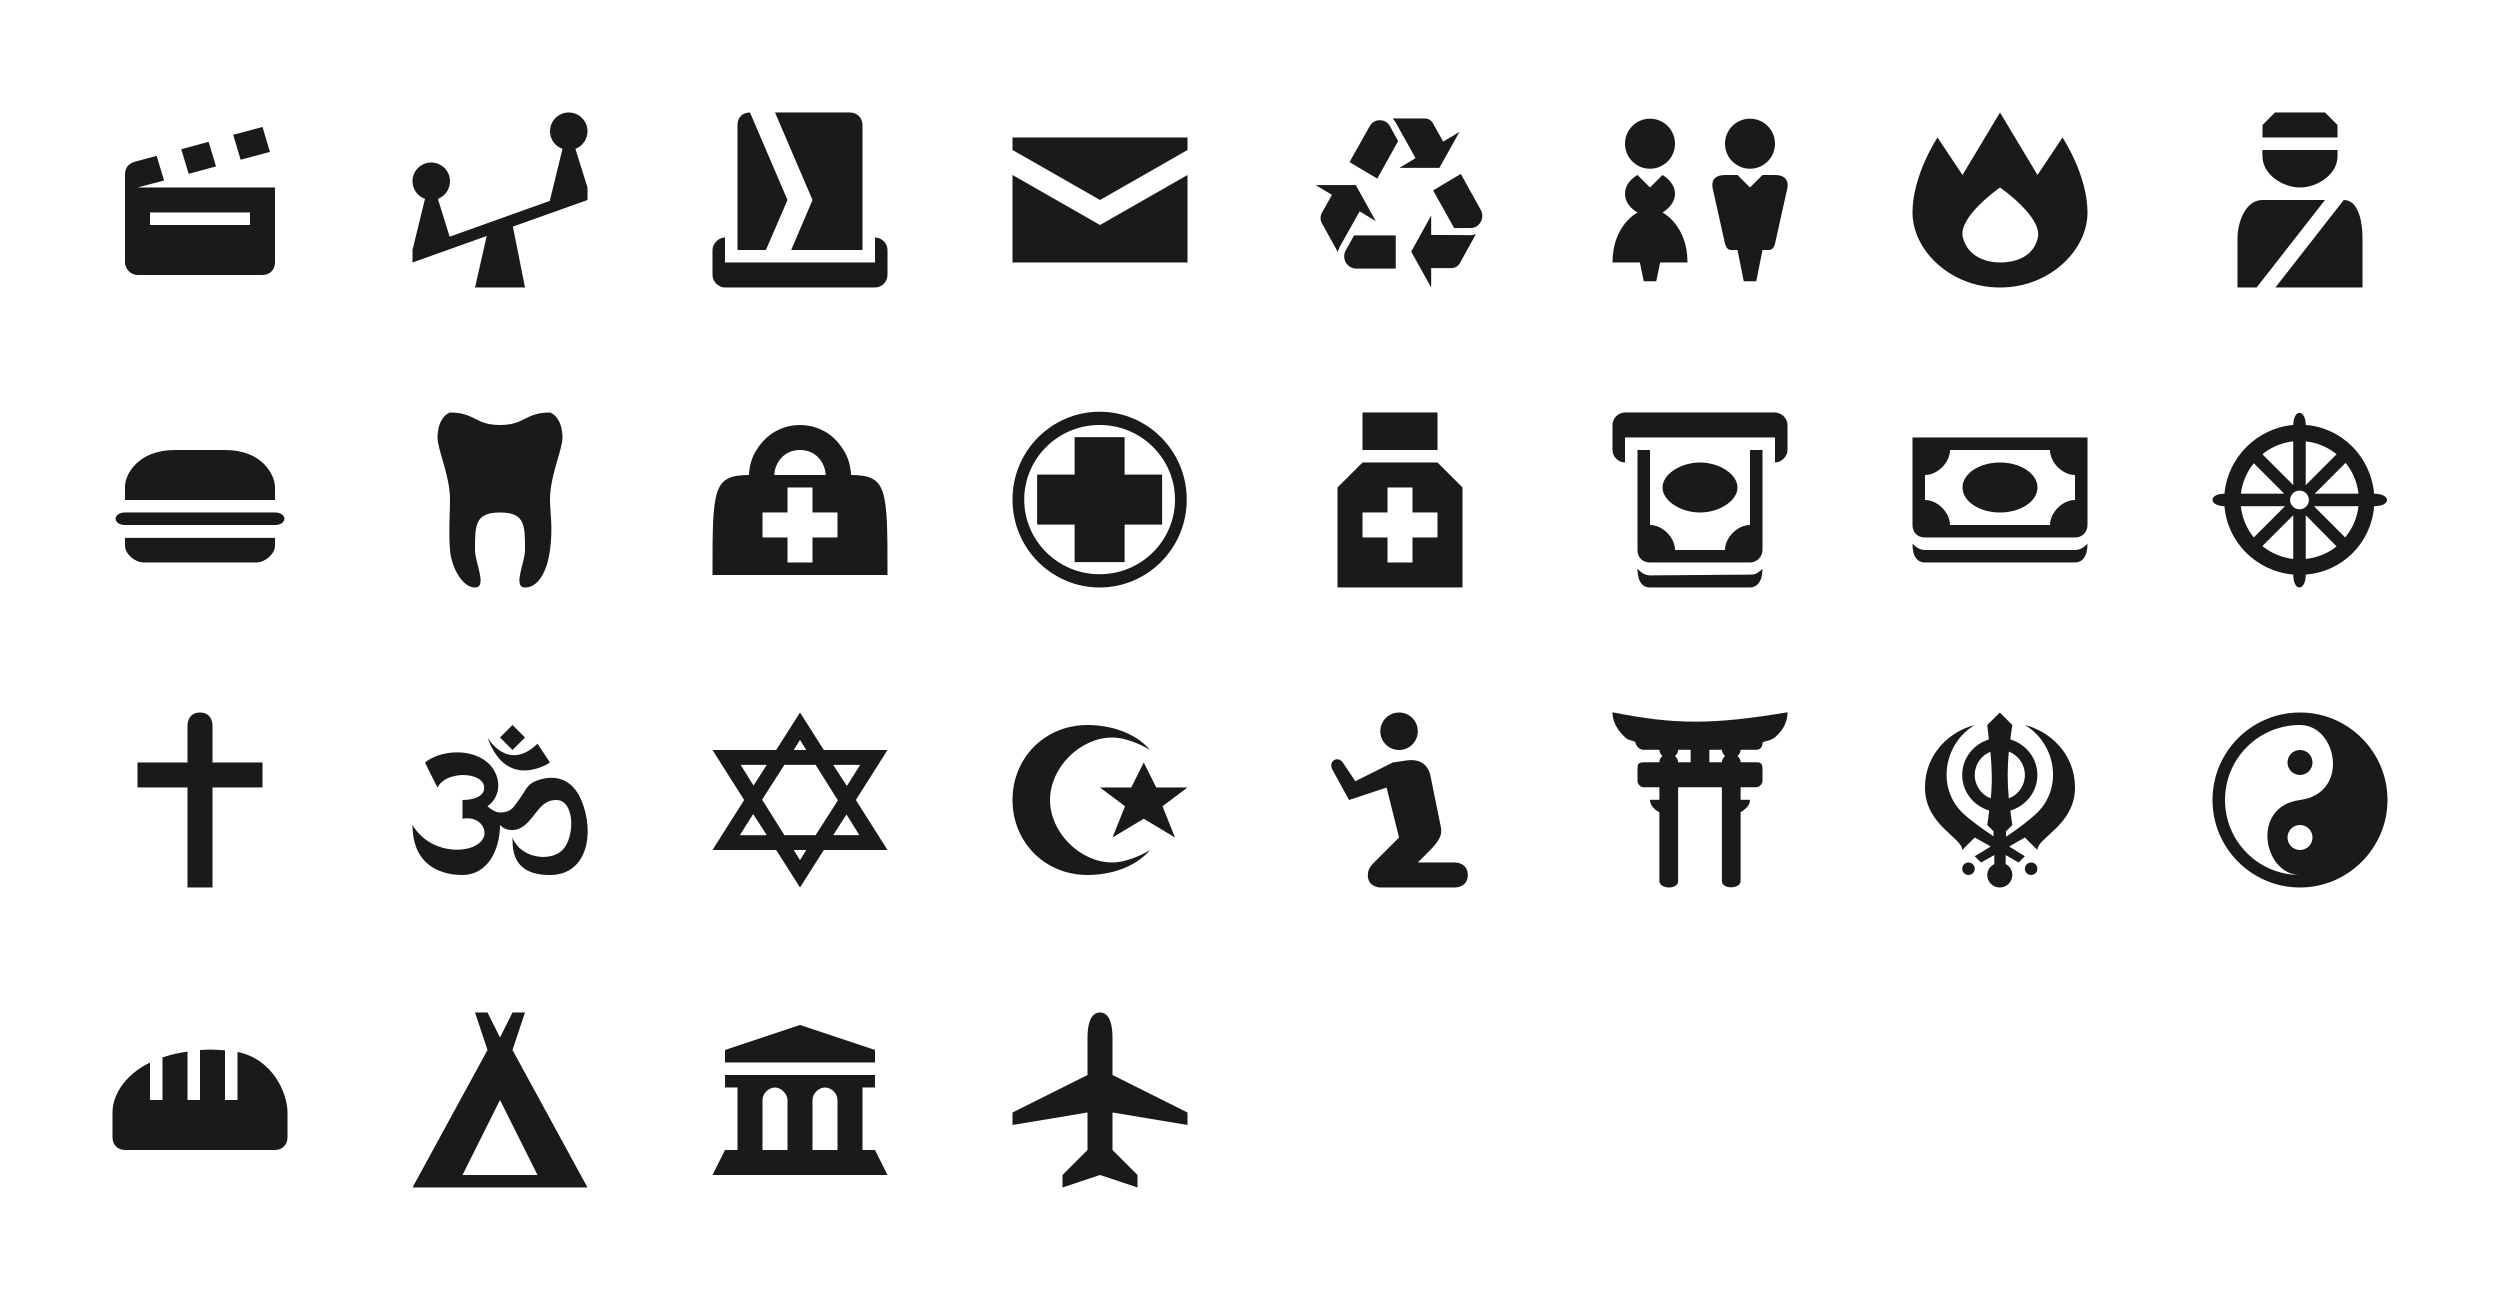
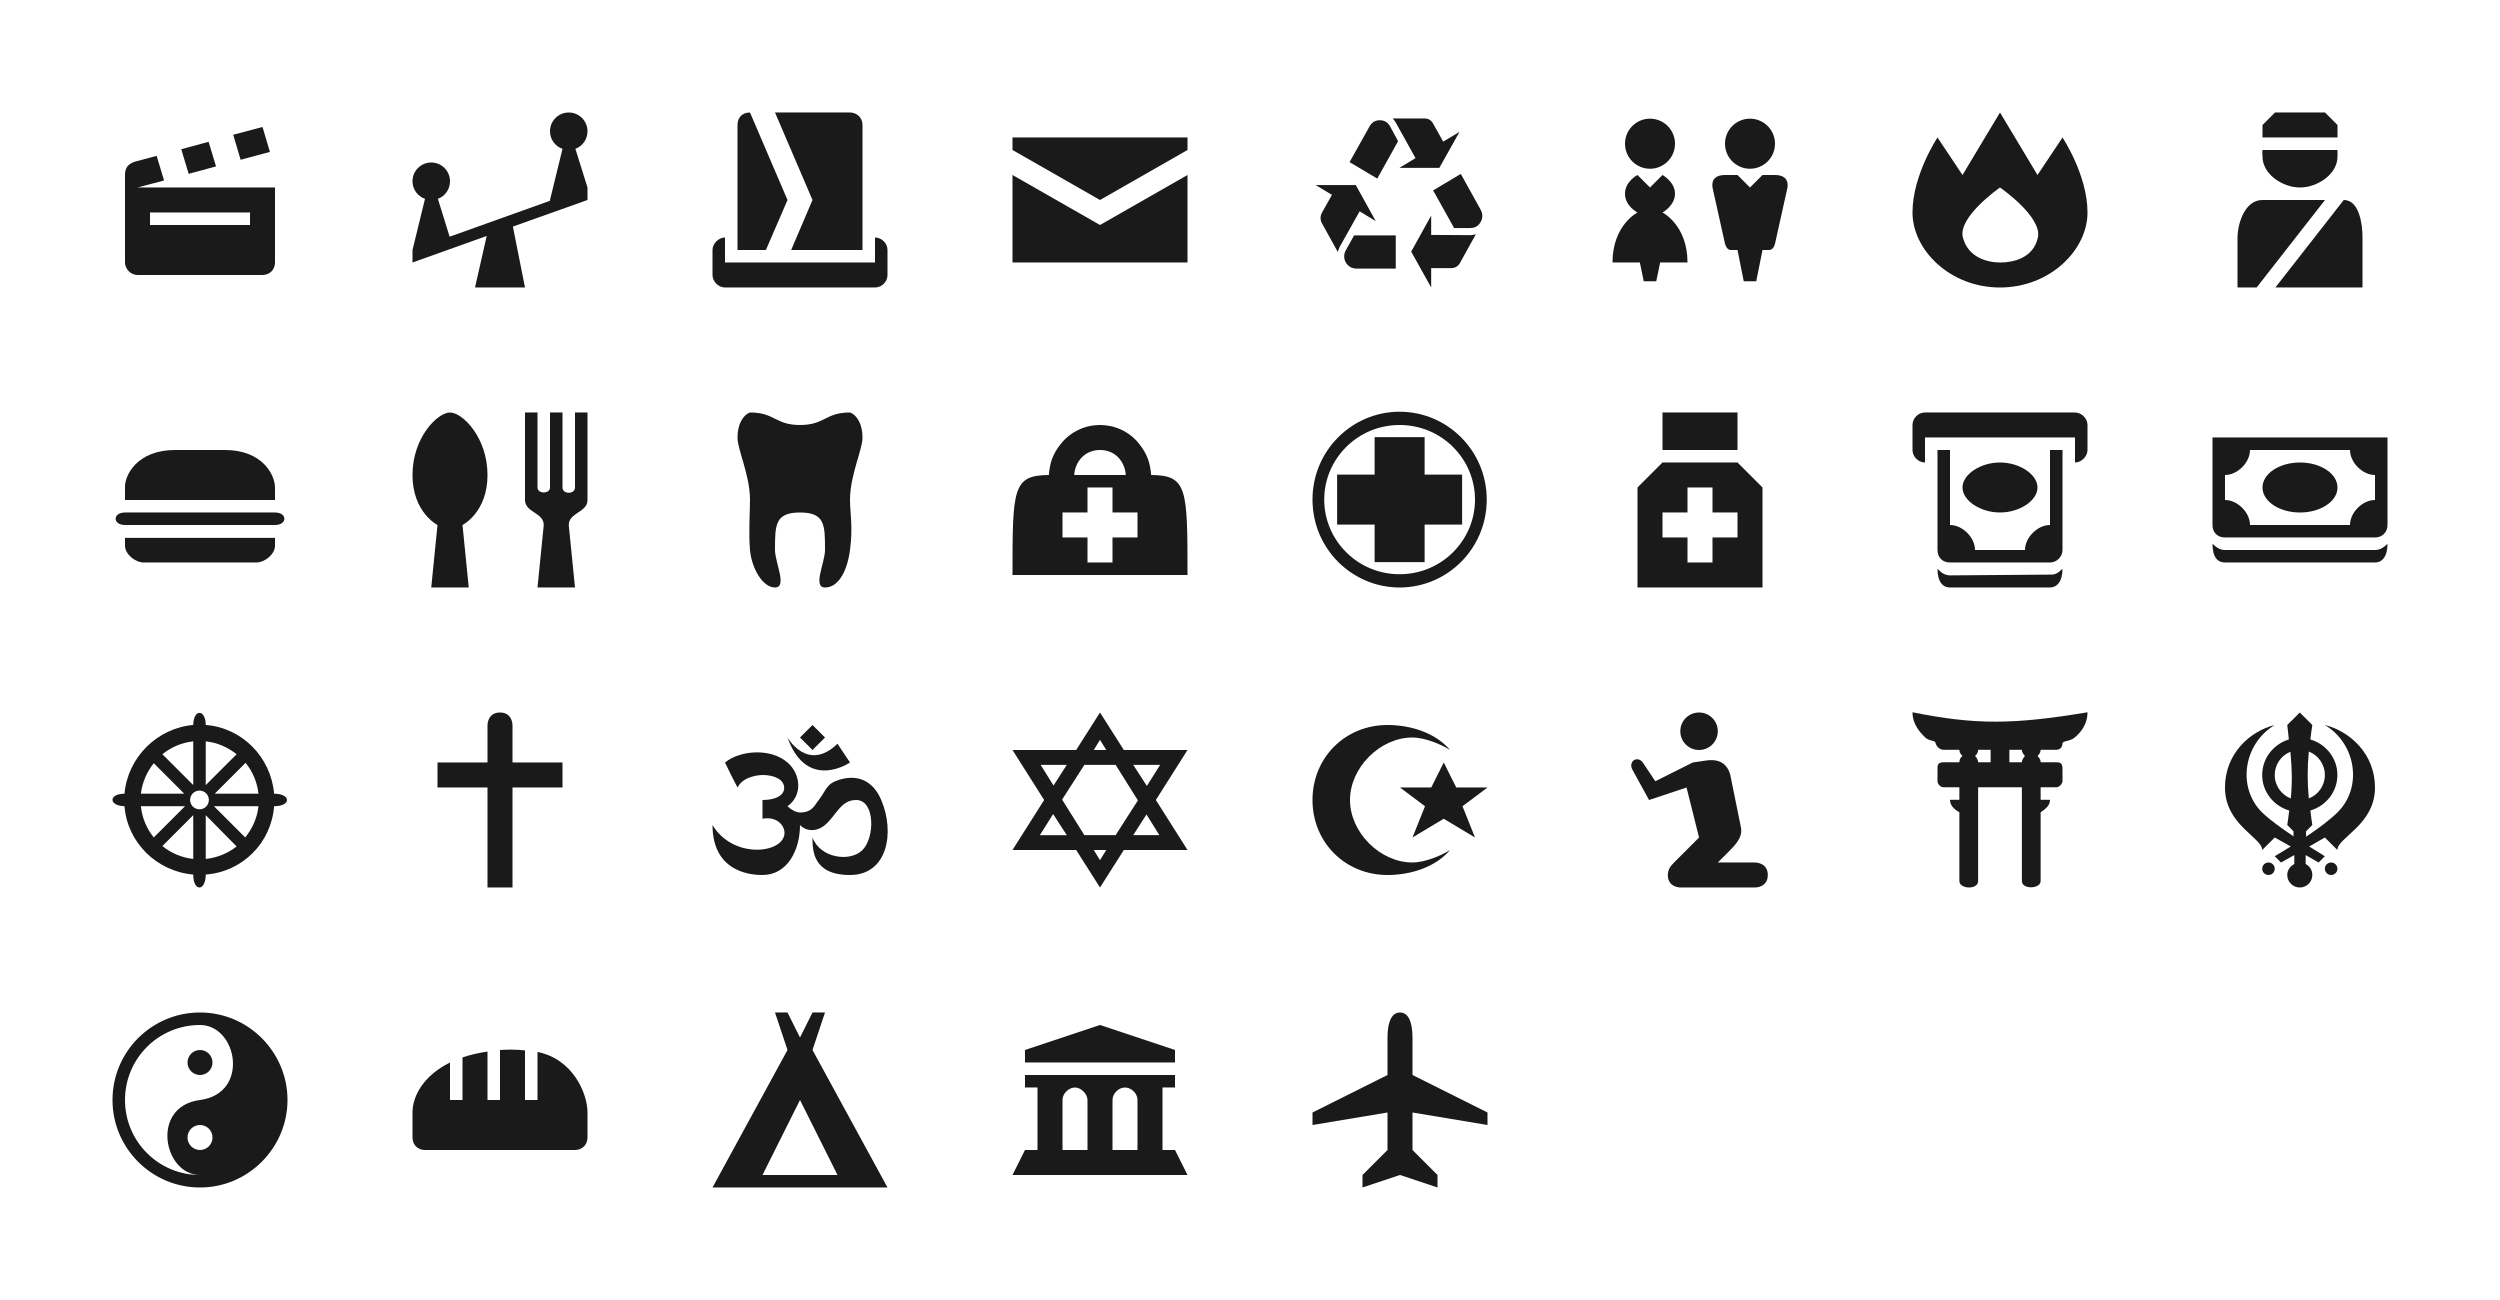
<svg xmlns="http://www.w3.org/2000/svg" width="200" height="104" id="svg2" version="1.1">
  <defs id="defs4" />
  <g id="layer2" style="display:none">
    <rect transform="translate(0,-948.3622)" style="fill:#e6e6e6;fill-opacity:1;stroke:none" id="rect3094" width="16" height="16" x="8" y="956.362" />
    <rect transform="translate(0,-948.3622)" y="956.362" x="32" height="16" width="16" id="rect3096" style="fill:#e6e6e6;fill-opacity:1;stroke:none" />
    <rect transform="translate(0,-948.3622)" style="fill:#e6e6e6;fill-opacity:1;stroke:none" id="rect3142" width="16" height="16" x="56" y="956.362" />
    <rect transform="translate(0,-948.3622)" y="956.362" x="80" height="16" width="16" id="rect3144" style="fill:#e6e6e6;fill-opacity:1;stroke:none" />
    <rect transform="translate(0,-948.3622)" style="fill:#e6e6e6;fill-opacity:1;stroke:none" id="rect3190" width="16" height="16" x="104" y="956.362" />
    <rect transform="translate(0,-948.3622)" y="956.362" x="128" height="16" width="16" id="rect3236" style="fill:#e6e6e6;fill-opacity:1;stroke:none" />
    <rect transform="translate(0,-948.3622)" style="fill:#e6e6e6;fill-opacity:1;stroke:none" id="rect3282" width="16" height="16" x="152" y="956.362" />
    <rect transform="translate(0,-948.3622)" y="956.362" x="176" height="16" width="16" id="rect3347" style="fill:#e6e6e6;fill-opacity:1;stroke:none" />
    <rect transform="translate(0,-948.3622)" y="980.362" x="8" height="16" width="16" id="rect3393" style="fill:#e6e6e6;fill-opacity:1;stroke:none" />
    <rect transform="translate(0,-948.3622)" style="fill:#e6e6e6;fill-opacity:1;stroke:none" id="rect3395" width="16" height="16" x="32" y="980.362" />
    <rect transform="translate(0,-948.3622)" y="980.362" x="56" height="16" width="16" id="rect3397" style="fill:#e6e6e6;fill-opacity:1;stroke:none" />
    <rect transform="translate(0,-948.3622)" style="fill:#e6e6e6;fill-opacity:1;stroke:none" id="rect3399" width="16" height="16" x="80" y="980.362" />
    <rect transform="translate(0,-948.3622)" y="980.362" x="104" height="16" width="16" id="rect3401" style="fill:#e6e6e6;fill-opacity:1;stroke:none" />
    <rect transform="translate(0,-948.3622)" y="980.362" x="152" height="16" width="16" id="rect3405" style="fill:#e6e6e6;fill-opacity:1;stroke:none" />
    <rect transform="translate(0,-948.3622)" style="fill:#e6e6e6;fill-opacity:1;stroke:none" id="rect3407" width="16" height="16" x="176" y="980.362" />
    <rect transform="translate(0,-948.3622)" style="fill:#e6e6e6;fill-opacity:1;stroke:none" id="rect3837" width="16" height="16" x="8" y="1004.362" />
    <rect transform="translate(0,-948.3622)" y="1004.362" x="32" height="16" width="16" id="rect3839" style="fill:#e6e6e6;fill-opacity:1;stroke:none" />
    <rect transform="translate(0,-948.3622)" style="fill:#e6e6e6;fill-opacity:1;stroke:none" id="rect3841" width="16" height="16" x="56" y="1004.362" />
    <rect transform="translate(0,-948.3622)" y="1004.362" x="80" height="16" width="16" id="rect3843" style="fill:#e6e6e6;fill-opacity:1;stroke:none" />
    <rect transform="translate(0,-948.3622)" style="fill:#e6e6e6;fill-opacity:1;stroke:none" id="rect3845" width="16" height="16" x="104" y="1004.362" />
    <rect transform="translate(0,-948.3622)" y="1004.362" x="128" height="16" width="16" id="rect3847" style="fill:#e6e6e6;fill-opacity:1;stroke:none" />
    <rect transform="translate(0,-948.3622)" style="fill:#e6e6e6;fill-opacity:1;stroke:none" id="rect3849" width="16" height="16" x="152" y="1004.362" />
    <rect transform="translate(0,-948.3622)" y="1004.362" x="176" height="16" width="16" id="rect3851" style="fill:#e6e6e6;fill-opacity:1;stroke:none" />
    <rect transform="translate(0,-948.3622)" y="1028.362" x="8" height="16" width="16" id="rect4224" style="fill:#e6e6e6;fill-opacity:1;stroke:none" />
    <rect transform="translate(0,-948.3622)" style="fill:#e6e6e6;fill-opacity:1;stroke:none" id="rect4226" width="16" height="16" x="32" y="1028.362" />
    <rect transform="translate(0,-948.3622)" y="1028.362" x="56" height="16" width="16" id="rect4228" style="fill:#e6e6e6;fill-opacity:1;stroke:none" />
    <rect transform="translate(0,-948.3622)" style="fill:#e6e6e6;fill-opacity:1;stroke:none" id="rect4230" width="16" height="16" x="80" y="1028.362" />
    <rect transform="translate(0,-948.3622)" y="1028.362" x="104" height="16" width="16" id="rect4232" style="fill:#e6e6e6;fill-opacity:1;stroke:none" />
    <rect transform="translate(0,-948.3622)" style="fill:#e6e6e6;fill-opacity:1;stroke:none" id="rect4234" width="16" height="16" x="128" y="1028.362" />
    <rect transform="translate(0,-948.3622)" y="1028.362" x="152" height="16" width="16" id="rect4236" style="fill:#e6e6e6;fill-opacity:1;stroke:none" />
    <rect transform="translate(0,-948.3622)" style="fill:#e6e6e6;fill-opacity:1;stroke:none" id="rect4238" width="16" height="16" x="176" y="1028.362" />
    <rect transform="translate(0,-948.3622)" style="fill:#e6e6e6;fill-opacity:1;stroke:none" id="rect3403" width="16" height="16" x="128" y="980.362" />
  </g>
  <g id="layer1" transform="translate(0,-948.3622)" style="display:inline">
    <path style="fill:#1a1a1a;fill-opacity:1;stroke:none" id="path3096" d="m 21,958.518 -2.344,0.625 0.594,2 2.344,-0.625 z m -4.312,1.188 -2.188,0.594 0.594,1.969 2.188,-0.594 z m -4.156,1.125 -1.75,0.469 C 10.154,961.503 10,961.888 10,962.362 l 0,7 c 0,0.503 0.449,1 1,1 l 10,0 c 0.551,0 1,-0.401 1,-1 l 0,-6 -11,0 2.125,-0.562 z m -0.531,4.531 8,0 0,1 -8,0 z" />
    <path style="fill:#1a1a1a;fill-opacity:1;stroke:none" id="path4885" d="m 45.5,957.362 c -0.828,0 -1.5,0.672 -1.5,1.5 0,0.656 0.414,1.202 1,1.406 l -1,4.094 0,0.062 -8.031,2.875 -0.938,-3.031 C 35.603,964.057 36,963.508 36,962.862 c 0,-0.828 -0.672,-1.5 -1.5,-1.5 -0.828,0 -1.5,0.672 -1.5,1.5 0,0.656 0.414,1.202 1,1.406 l -1,4.094 0,1 5.938,-2.125 -0.938,4.125 4,0 -0.969,-4.875 5.969,-2.125 0,-1 -0.969,-3.094 C 46.603,960.057 47,959.508 47,958.862 c 0,-0.828 -0.672,-1.5 -1.5,-1.5 z" />
    <path style="fill:#1a1a1a;fill-opacity:1;stroke:none" id="path2987" d="m 60,957.362 c -0.61,0 -1,0.39 -1,1 l 0,10 2.272,0 1.728,-4 z m 2,0 3,7 -1.706,4 5.706,0 0,-10 c 0,-0.61 -0.475,-1 -1,-1 z m -4,10 c -0.511,0 -1,0.486 -1,1 l 0,2 c 0,0.542 0.492,1 1,1 l 12,0 c 0.542,0 1,-0.458 1,-1 l 0,-2 c 0,-0.559 -0.489,-1 -1,-1 l 0,2 -12,0 z" />
    <path style="fill:#1a1a1a;fill-opacity:1;stroke:none" id="path2987-3" d="m 81,959.362 0,1 7,4 7,-4 0,-1 z m 0,3 0,7 14,0 0,-7 -7,4 z" />
    <path style="fill:#1a1a1a;fill-opacity:1;stroke:none" id="flowRoot3192" d="m 110.061,966.053 -1.598,-2.887 -3.213,0 1.306,0.784 -0.808,1.443 c -0.069,0.131 -0.103,0.268 -0.103,0.41 0,0.142 0.034,0.279 0.103,0.41 l 1.271,2.298 c 0.057,-0.166 0.115,-0.309 0.172,-0.428 l 1.581,-2.815 1.288,0.784 z m -2.388,2.316 c -0.092,0.154 -0.138,0.321 -0.138,0.499 -10e-6,0.273 0.095,0.505 0.284,0.695 0.189,0.19 0.415,0.285 0.679,0.285 l 3.162,0 0,-2.654 -3.333,0 c -0.023,0.048 -0.109,0.202 -0.258,0.463 l -0.395,0.713 z m 4.278,-6.575 3.196,0 1.615,-2.886 -1.306,0.784 -0.808,-1.444 c -0.149,-0.273 -0.378,-0.409 -0.687,-0.409 l -2.543,0 c 0.103,0.119 0.189,0.237 0.258,0.356 l 1.563,2.815 -0.257,0.16 -1.031,0.624 z m -1.564,-3.813 c -0.367,10e-6 -0.642,0.166 -0.825,0.499 l -1.598,2.851 c 0.607,0.368 1.346,0.808 2.217,1.319 0.515,-0.915 1.071,-1.912 1.666,-2.993 l -0.636,-1.176 c -0.183,-0.332 -0.458,-0.499 -0.825,-0.499 l 0,0 z m 4.107,9.175 0,-0.321 0,-1.229 -1.598,2.886 1.598,2.869 0,-1.55 1.598,0 c 0.309,0 0.544,-0.137 0.704,-0.41 l 1.272,-2.298 c -0.172,0.048 -0.315,0.071 -0.429,0.071 l -3.144,-0.018 z m 2.371,-4.881 c -0.057,0.035 -0.796,0.475 -2.217,1.319 0.71,1.271 1.272,2.275 1.684,3.011 l 1.288,0 c 0.378,0 0.659,-0.166 0.842,-0.499 0.172,-0.321 0.166,-0.647 -0.017,-0.98 l -1.58,-2.851 z" />
    <path style="fill:#1a1a1a;fill-opacity:1;stroke:none" id="path3022" d="m 131.844,957.862 a 2,2 0 0 0 -1.844,2 2,2 0 0 0 4,0 2,2 0 0 0 -2.156,-2 z m 8,0 a 2,2 0 0 0 -1.844,2 2,2 0 0 0 4,0 2,2 0 0 0 -2.156,-2 z m -8.844,4.5 c 0,0 -1,0.5 -1,1.5 0,1 1,1.5 1,1.5 0,0 -2,1 -2,4 l 2.188,0 0.312,1.5 1,0 0.312,-1.5 2.188,0 c 0,-3 -2,-4 -2,-4 0,0 1,-0.548 1,-1.5 0,-0.952 -1,-1.5 -1,-1.5 l -1,1 -1,-1 z m 7,0 c -0.736,0 -1.096,0.353 -1,1 l 1,4.5 c 0.085,0.254 0.195,0.5 0.5,0.5 l 0.5,0 0.5,2.5 1,0 0.5,-2.5 0.5,0 c 0.271,0 0.432,-0.212 0.5,-0.5 l 1,-4.5 c 0.096,-0.719 -0.353,-1 -1,-1 l -1,0 -1,1 -1,-1 -1,0 z" />
    <path style="fill:#1a1a1a;fill-opacity:1;stroke:none" id="path3875" d="m 160,957.362 -3,5 -2,-3 c 0,0 -2,3 -2,6 0,3 3,6 7,6 4,0 7,-3 7,-6 0,-3 -2,-6 -2,-6 l -2,3 -3,-5 z m 0,6 c 0,0 3.391,2.336 3.031,4 -0.36,1.664 -2,2 -3,2 -1,0 -2.569,-0.36 -3,-2 -0.431,-1.64 2.969,-4 2.969,-4 z" />
    <path style="color:#000000;fill:#1a1a1a;fill-opacity:1;stroke:none;stroke-width:2;marker:none;visibility:visible;display:inline;overflow:visible;enable-background:accumulate" id="rect7805-5-4" d="m 182,957.362 -1,1 0,1 6,0 0,-1 -1,-1 z m -1,3 c -0.033,0.169 0,0.34 0,0.519 0,1.432 1.619,2.481 3,2.481 1.381,0 3,-1.05 3,-2.481 0,-0.179 0,-0.519 0,-0.519 z m 0,4 c -1.419,0 -1.986,1.877 -2,3 l 0,4 1.531,0 5.469,-7 z m 6.5,0 -5.469,7 6.969,0 0,-4 c 0,-1.124 -0.273,-3 -1.5,-3 z" />
    <path style="color:#000000;fill:#1a1a1a;fill-opacity:1" id="rect13326-2-5-2-3-6" d="m 14,984.362 c -3,0 -4.04,2.001 -4,3 l 0,1 12,0 0,-1 c 0,-1 -1,-3 -4,-3 z m -4,5 c -1,0 -1,1 0,1 l 12,0 c 1,0 1,-1 0,-1 z m 0,2.031 0,0.625 c 0,0.684 0.816,1.344 1.5,1.344 l 9,0 c 0.684,0 1.5,-0.66 1.5,-1.344 l 0,-0.625 z" />
-     <path style="fill:#1a1a1a;fill-opacity:1" id="path16925" d="m 40,989.362 c 2,0 2,1 2,3 0,1 -1.009,3 0,3 1,0 1.751,-1.143 2,-3 0.249,-1.857 0,-3 0,-4 0,-2 1,-4 1,-5 0,-1 -0.4,-1.783 -1,-2 -2,0 -2,1 -4,1 -2,0 -2,-1 -4,-1 -0.599,0.217 -1,1 -1,2 0,1 1,3 1,5 0,1 -0.122,2.573 0,4 0.122,1.427 1,3 2,3 1.009,0 0,-2 0,-3 0,-2 0,-3 2,-3 z" />
-     <path style="fill:#1a1a1a;fill-opacity:1;stroke:none" id="rect4125" d="m 64,982.362 c -1.161,0 -2.332,0.505 -3.125,1.5 -0.687,0.863 -0.875,1.5 -0.969,2.5 -2.896,0.024 -2.906,1.082 -2.906,8 l 14,0 c 0,-6.918 -0.01,-7.976 -2.906,-8 -0.094,-1 -0.298,-1.654 -0.969,-2.5 -0.79,-0.997 -1.964,-1.5 -3.125,-1.5 z m 0,2 c 1.281,-0.005 2,1 2.062,2 l -4.125,0 c 0.062,-1 0.781,-1.995 2.062,-2 z m -1,3 2,0 0,2 2,0 0,2 -2,0 0,2 -2,0 0,-2 -2,0 0,-2 2,0 z" />
-     <path style="fill:#1a1a1a;fill-opacity:1;stroke:none" id="path2989" d="m 87.969,981.3 c -3.805,0 -6.969,3.103 -6.969,7.031 0,3.929 3.163,7.031 6.969,7.031 3.805,0 6.969,-3.103 6.969,-7.031 0,-3.929 -3.163,-7.031 -6.969,-7.031 z m 0,1.062 c 3.374,0 6.031,2.718 6.031,5.969 0,3.251 -2.657,5.969 -6.031,5.969 -3.374,0 -6.031,-2.718 -6.031,-5.969 0,-3.251 2.657,-5.969 6.031,-5.969 z m -2,0.969 0,3 -3,0 0,4 3,0 0,3 4,0 0,-3 3,0 0,-4 -3,0 0,-3 -4,0 z" />
-     <path style="fill:#1a1a1a;fill-opacity:1;stroke:none" id="path4199" d="m 109,985.362 -2,2 0,8 10,0 0,-8 -2,-2 z m 2,2 2,0 0,2 2,0 0,2 -2,0 0,2 -2,0 0,-2 -2,0 0,-2 2,0 z m -2,-6 0,3 6,0 0,-3 z" />
-     <path style="fill:#1a1a1a;fill-opacity:1;stroke:none" id="path2987-38" d="m 153,983.362 0,7 c 0,0.627 0.424,1 1,1 l 12,0 c 0.576,0 1,-0.424 1,-1 l 0,-7 -14,0 z m 3,1 8,0 c 0,1 1,2 2,2 l 0,2 c -1,0 -2,1 -2,2 l -8,0 c 0,-1 -1,-2 -2,-2 l 0,-2 c 1,0 2,-1 2,-2 z m 4,1 c -1.657,0 -3,0.895 -3,2 0,1.105 1.343,2 3,2 1.657,0 3,-0.895 3,-2 0,-1.105 -1.343,-2 -3,-2 z m -7,6.5 c 0,1.127 0.449,1.5 1,1.5 l 12,0 c 0.551,0 1,-0.445 1,-1.5 -0.288,0.271 -0.559,0.5 -1,0.5 l -12,0 c -0.441,0 -0.729,-0.246 -1,-0.5 z" />
-     <path style="fill:#1a1a1a;fill-opacity:1;stroke:none" id="path2987-5" d="m 183.959,981.389 c -0.246,-0.002 -0.485,0.325 -0.5,0.969 -2.897,0.255 -5.244,2.602 -5.5,5.5 -1.27,0 -1.287,0.969 0,1 0.228,2.917 2.585,5.219 5.5,5.469 0,1.405 1,1.356 1,0 2.935,-0.222 5.246,-2.532 5.469,-5.469 1.395,0 1.356,-1 0,-1 -0.25,-2.918 -2.552,-5.273 -5.469,-5.5 0,-0.635 -0.254,-0.967 -0.5,-0.969 z m -0.5,2.281 0,3.5 -2.469,-2.469 c 0.688,-0.56 1.537,-0.929 2.469,-1.031 z m 1,0 c 0.931,0.099 1.774,0.475 2.469,1.031 l -2.469,2.469 0,-3.5 z m 3.188,1.719 c 0.559,0.688 0.928,1.537 1.031,2.469 l -3.5,0 2.469,-2.469 z m -7.344,0.031 2.438,2.438 -3.469,0 c 0.108,-0.915 0.483,-1.756 1.031,-2.438 z m 3.656,2.188 c 0.414,0 0.75,0.336 0.75,0.75 0,0.414 -0.336,0.75 -0.75,0.75 -0.414,0 -0.75,-0.336 -0.75,-0.75 0,-0.414 0.336,-0.75 0.75,-0.75 z m -4.688,1.25 3.531,0 -2.5,2.5 c -0.564,-0.697 -0.934,-1.559 -1.031,-2.5 z m 5.844,0 3.562,0 c -0.1,0.952 -0.494,1.802 -1.062,2.5 l -2.5,-2.5 z m -1.656,0.719 0,3.5 c -0.932,-0.103 -1.781,-0.472 -2.469,-1.031 l 2.469,-2.469 z m 1,0 2.469,2.5 c -0.688,0.544 -1.539,0.905 -2.469,1 l 0,-3.5 z" />
-     <path style="color:#000000;fill:#1a1a1a;fill-opacity:1" id="rect7432-3-9" d="m 16,1005.362 c -1,0 -1,1 -1,1 l -10e-7,3 -4,0 0,2 4,0 10e-7,8 2,0 -10e-7,-8 4,0 0,-2 -4,0 0,-3 c 0,0 0,-1 -1,-1 z" />
-     <path style="fill:#1a1a1a;fill-opacity:1;stroke:none" id="path9933" d="m 39,1007.362 c 0,0 1.598,2.82 4,0.5 0.331,0.5 1,1.5 1,1.5 0,0 -3.443,2.356 -5,-2 z m -5,2 c 0.289,0.609 0.661,1.357 1,2 0.504,-1 2,-1 2,-1 1,0 1.734,0.392 1.734,1.027 0,0.635 -0.734,0.973 -1.734,0.973 0,0 0,1 0,1.5 1.311,-0.249 2.003,0.789 1.682,1.507 -0.607,1.359 -4.178,1.52 -5.682,-1.007 0,3.988 3.441,4 4,4 2,0 3,-2 3,-4 0.521,0.543 1.355,0.546 2,0 0.905,-0.765 1.259,-2.01 2.5,-2 1.514,0.012 1.5,3 0.5,4 -1,1 -3.394,0.645 -4,-1 0,1 0,3.001 3,3 3,-10e-4 3.608,-3.384 2.5,-6 -0.685,-1.617 -1.967,-2.05 -3.35,-1.622 -1.068,0.331 -1.019,0.804 -1.65,1.622 -0.329,0.396 -0.5,1 -1.5,1 -0.347,0 -0.772,-0.275 -1,-0.5 1.238,-0.885 1.056,-2.587 0,-3.5 -1.388,-1.2 -3.84,-0.955 -5,0 z m 6,-2 1,-1 1,1 -1,1 z" />
-     <path style="fill:#1a1a1a;fill-opacity:1;stroke:none" id="path2987-2" d="m 64,1005.362 -1.906,3 -5.094,0 2.531,4 -2.531,4 5.094,0 1.906,3 1.906,-3 5.094,0 -2.531,-4 2.531,-4 -5.094,0 -1.906,-3 z m 0,2.188 0.5,0.812 -1,0 0.5,-0.812 z m -4.75,2 2.094,0 -1.062,1.656 -1.031,-1.656 z m 3.5,0 2.5,0 1.781,2.844 -1.781,2.781 -2.5,0 -1.781,-2.844 1.781,-2.781 z m 3.906,0 2.156,0 -1.062,1.688 -1.094,-1.688 z m -6.406,3.938 1.094,1.688 -2.156,0 1.062,-1.688 z m 7.469,0.031 1.031,1.656 -2.094,0 1.062,-1.656 z m -4.219,2.844 1,0 -0.5,0.812 -0.5,-0.812 z" />
-     <path style="color:#000000;fill:#1a1a1a;fill-opacity:1" id="path7552-2-1" d="m 87,1006.362 c -3.39,0 -6,2.61 -6,6 0,3.39 2.61,6 6,6 1.896,0 3.874,-0.65 5,-2 -0.736,0.479 -2.057,1 -3,1 -2.593,0 -5,-2.407 -5,-5 0,-2.593 2.407,-5 5,-5 0.943,0 2.264,0.521 3,1 -1.126,-1.35 -3.104,-2 -5,-2 z m 4.5,3 -1,2 -2.5,0 2,1.5 -1,2.5 2.5,-1.5 2.5,1.5 -1,-2.5 2,-1.5 -2.5,0 -1,-2 z" />
-     <path style="fill:#1a1a1a;fill-opacity:1;stroke:none" id="path3117" d="m 111.924,1005.362 c -0.828,0 -1.5,0.671 -1.5,1.5 0,0.828 0.672,1.5 1.5,1.5 0.828,0 1.5,-0.672 1.5,-1.5 0,-0.829 -0.672,-1.5 -1.5,-1.5 z m -5.332,4.573 1.332,2.427 3,-1 1,4 -2,2 c -0.271,0.305 -0.466,0.459 -0.5,1 0,1 1,1 1,1 l 6,0 c 0,0 1,0 1,-1 0,-1 -1,-1 -1,-1 l -3,0 1,-1 c 1,-1 0.929,-1.473 0.812,-2 l -0.812,-4 c -0.239,-0.893 -0.862,-1.33 -2,-1.15 l -1,0.15 -3,1.5 -1,-1.5 c -0.441,-0.588 -1.183,-0.082 -0.832,0.573 z" />
-     <path style="fill:#1a1a1a;fill-opacity:1" id="path2051" d="m 129,1005.346 c 0,1 0.655,1.655 1,2 0.345,0.345 0.843,0.212 0.843,0.472 0,0 0.157,0.527 0.657,0.527 l 1.25,0 c 0,0.288 0.25,0.5 0.25,0.5 0,0 -0.25,0.141 -0.25,0.5 l -1.25,0 c -0.5,0 -0.5,0.25 -0.5,0.5 0,0.527 0,1 0,1 0,0.24 0.231,0.5 0.5,0.5 0.269,0 1.25,0 1.25,0 l 0,1 -0.75,0 c 0,0.406 0.271,0.732 0.75,1 0,0.316 0,5.5 0,5.5 0,0.659 1.5,0.716 1.5,0 l 0,-7.5 3.5,0 0,7.5 c 0,0.692 1.5,0.644 1.5,0 0,0 0,-5.184 0,-5.5 0.479,-0.312 0.75,-0.593 0.75,-1 l -0.75,0 0,-1 c 0,0 0.981,0 1.25,0 0.221,0 0.5,-0.26 0.5,-0.5 0,0 0,-0.5 0,-1 0,-0.5 -0.274,-0.5 -0.5,-0.5 l -1.25,0 c 0.024,-0.264 -0.25,-0.5 -0.25,-0.5 0,0 0.25,-0.212 0.25,-0.5 l 1.25,0 c 0.5,0 0.5,-0.5 0.5,-0.5 0,-0.236 0.583,-0.139 1,-0.5 0.417,-0.361 1,-1 1,-2 -6,1 -9,1 -14,0 z m 5.25,3 c -1.4e-4,0 1,0 1,0 l 0,1 -1,0 c 0,-0.288 -0.25,-0.5 -0.25,-0.5 0,0 0.25,-0.188 0.25,-0.5 z m 2.5,0 1,0 c 0,0.265 0.25,0.5 0.25,0.5 0,0 -0.25,0.236 -0.25,0.5 l -1,0 z" />
-     <path style="fill:#1a1a1a;fill-opacity:1;stroke:none" id="path2978" d="m 159.984,1005.362 -1.003,1 c 0.063,0.437 0.078,0.775 0.125,1.156 -1.224,0.38 -2.131,1.498 -2.131,2.844 0,1.357 0.923,2.473 2.162,2.844 -0.051,0.376 -0.085,0.73 -0.157,1.156 l 0.501,0.5 0,0.406 c -0.922,-0.621 -1.902,-1.311 -2.507,-1.906 -2.033,-2 -1.496,-5.5 1.003,-7 -1.999,0.5 -3.979,2.308 -3.979,5 0,3 2.977,4 2.977,5 l 1.003,-1 1.285,0.719 c -0.614,0.38 -1.285,0.781 -1.285,0.781 l 0.501,0.5 1.065,-0.594 0,0.719 c -0.325,0.165 -0.564,0.486 -0.564,0.875 0,0.552 0.449,1 1.003,1 0.554,0 1.003,-0.448 1.003,-1 0,-0.389 -0.207,-0.71 -0.533,-0.875 l 0,-0.719 1.034,0.594 0.501,-0.5 c 0,0 -0.707,-0.443 -1.253,-0.781 l 1.253,-0.719 1.003,1 c 0,-1 3.008,-2 3.008,-5 0,-2.692 -2.005,-4.5 -4.01,-5 2.507,1.5 3.042,5 1.003,7 -0.615,0.603 -1.571,1.311 -2.507,1.938 l 0,-0.438 0.501,-0.5 c -0.069,-0.414 -0.107,-0.775 -0.157,-1.156 1.239,-0.371 2.162,-1.487 2.162,-2.844 0,-1.357 -0.923,-2.473 -2.162,-2.844 0.05,-0.381 0.087,-0.742 0.157,-1.156 l -1.003,-1 z m 0.721,3.125 c 0.753,0.288 1.285,1.022 1.285,1.875 0,0.853 -0.531,1.587 -1.285,1.875 -0.121,-1.289 -0.121,-2.461 0,-3.75 z m -1.504,0.031 c 0.009,0 0.022,0 0.031,0 0.135,1.39 0.151,2.483 0.031,3.719 -0.753,-0.288 -1.285,-1.022 -1.285,-1.875 0,-0.828 0.502,-1.54 1.222,-1.844 z m -1.723,8.844 c -0.277,0 -0.501,0.224 -0.501,0.5 0,0.276 0.224,0.5 0.501,0.5 0.277,0 0.501,-0.224 0.501,-0.5 0,-0.276 -0.224,-0.5 -0.501,-0.5 z m 5.013,0 c -0.277,0 -0.501,0.224 -0.501,0.5 0,0.276 0.224,0.5 0.501,0.5 0.277,0 0.501,-0.224 0.501,-0.5 0,-0.276 -0.224,-0.5 -0.501,-0.5 z" />
-     <path style="fill:#1a1a1a;fill-opacity:1;stroke:none" id="path2987-57" d="m 184,1019.362 c 3.858,0 7,-3.169 7,-7 0,-3.831 -3.123,-7 -7,-7 -3.877,0 -7,3.14 -7,7 0,3.86 3.142,7 7,7 z m 0,-1 c -3.32,0 -6,-2.68 -6,-6 0,-3.32 2.68,-6 6,-6 3,0 4,5.479 0,6 -4,0.521 -2.915,6 0,6 z m 0,-2 c -0.552,0 -1,-0.448 -1,-1 0,-0.552 0.448,-1 1,-1 0.552,0 1,0.448 1,1 0,0.552 -0.448,1 -1,1 z m 0,-6 c 0.552,0 1,-0.448 1,-1 0,-0.552 -0.448,-1 -1,-1 -0.552,0 -1,0.448 -1,1 0,0.552 0.448,1 1,1 z" />
-     <path style="fill:#1a1a1a;fill-opacity:1;stroke:none" id="path4964" d="m 16.906,1032.331 c -0.289,10e-4 -0.594,0.01 -0.906,0.031 l 0,4 -1,0 0,-3.875 c -0.742,0.111 -1.404,0.263 -2,0.469 l 0,3.406 -1,0 0,-3 C 9.905,1034.399 9,1036.023 9,1037.362 l 0,2 c 0,0.593 0.424,1 1,1 l 12,0 c 0.576,0 1,-0.424 1,-1 l 0,-2 c 0,-1.54 -1.173,-4.279 -4,-4.844 l 0,3.844 -1,0 0,-3.969 c -0.348,-0.032 -0.704,-0.064 -1.094,-0.062 z" />
-     <path style="fill:#1a1a1a;fill-opacity:1" id="path7042" d="m 47,1043.362 -6,-11 1,-3 -1,0 -1,2 -1,-2 -1,0 1,3 -6,11 z m -7,-7 3,6 -6,0 z" />
-     <path style="fill:#1a1a1a;fill-opacity:1;stroke:none" id="path2988" d="m 64,1030.362 -6,2 0,1 12,0 0,-1 z m -6,4 0,1 1,0 0,5 -1,0 -1,2 14,0 -1,-2 -1,0 0,-5 1,0 0,-1 z m 4,1 c 0.497,0 1,0.533 1,1 l 0,4 -2,0 0,-4 c 0,-0.527 0.503,-1 1,-1 z m 4,0 c 0.503,0 1,0.473 1,1 l 0,4 -2,0 0,-4 c 0,-0.527 0.497,-1 1,-1 z" />
-     <path style="fill:#1a1a1a;fill-opacity:1;stroke:none;display:inline" id="path7712-0" d="m 95,1037.362 0,1 -6,-1 0,3 2,2 0,1 -3,-1 -3,1 0,-1 2,-2 0,-3 -6,1 0,-1 6,-3 0,-3 c 0,-1 0.222,-2 1,-2 0.778,0 1,1 1,2 l 0,3 z" />
-     <path style="fill:#1a1a1a;fill-opacity:1;stroke:none" id="path2987-39" d="m 130,981.362 c -0.542,0 -1,0.458 -1,1 l 0,2 c 0,0.559 0.489,1 1,1 l 0,-2 12,0 0,2 c 0.511,0 1,-0.486 1,-1 l 0,-2 c 0,-0.542 -0.492,-1 -1,-1 z m 1,3 0,8 c 0,0.599 0.401,1 1,1 l 8,0 c 0.527,0 1,-0.449 1,-1 l 0,-8 -1,0 0,6 c -1,0 -2,1 -2,2 l -4,0 c 0,-1 -1,-2 -2,-2 l 0,-6 z m 5,1 c -1.571,0 -3,0.953 -3,2 0,1.047 1.429,2 3,2 1.571,0 3,-0.953 3,-2 0,-1.047 -1.429,-2 -3,-2 z m -5,8.5 c 0,1.055 0.425,1.5 1,1.5 l 8,0 c 0.527,0 1,-0.445 1,-1.5 -0.305,0.271 -0.497,0.493 -1,0.469 l -8,0.062 c -0.479,-0.024 -0.695,-0.226 -1,-0.531 z" />
+     <path style="fill:#1a1a1a;fill-opacity:1" id="path16925" d="m 64,989.362 c 2,0 2,1 2,3 0,1 -1.009,3 0,3 1,0 1.751,-1.143 2,-3 0.249,-1.857 0,-3 0,-4 0,-2 1,-4 1,-5 0,-1 -0.4,-1.783 -1,-2 -2,0 -2,1 -4,1 -2,0 -2,-1 -4,-1 -0.599,0.217 -1,1 -1,2 0,1 1,3 1,5 0,1 -0.122,2.573 0,4 0.122,1.427 1,3 2,3 1.009,0 0,-2 0,-3 0,-2 0,-3 2,-3 z" />
+     <path style="fill:#1a1a1a;fill-opacity:1;stroke:none" id="rect4125" d="m 88,982.362 c -1.161,0 -2.332,0.505 -3.125,1.5 -0.687,0.863 -0.875,1.5 -0.969,2.5 -2.896,0.024 -2.906,1.082 -2.906,8 l 14,0 c 0,-6.918 -0.01,-7.976 -2.906,-8 -0.094,-1 -0.298,-1.654 -0.969,-2.5 -0.79,-0.997 -1.964,-1.5 -3.125,-1.5 z m 0,2 c 1.281,-0.005 2,1 2.062,2 l -4.125,0 c 0.062,-1 0.781,-1.995 2.062,-2 z m -1,3 2,0 0,2 2,0 0,2 -2,0 0,2 -2,0 0,-2 -2,0 0,-2 2,0 z" />
+     <path style="fill:#1a1a1a;fill-opacity:1;stroke:none" id="path2989" d="m 111.969,981.3 c -3.805,0 -6.969,3.103 -6.969,7.031 0,3.929 3.163,7.031 6.969,7.031 3.805,0 6.969,-3.103 6.969,-7.031 0,-3.929 -3.163,-7.031 -6.969,-7.031 z m 0,1.062 c 3.374,0 6.031,2.718 6.031,5.969 0,3.251 -2.657,5.969 -6.031,5.969 -3.374,0 -6.031,-2.718 -6.031,-5.969 0,-3.251 2.657,-5.969 6.031,-5.969 z m -2,0.969 0,3 -3,0 0,4 3,0 0,3 4,0 0,-3 3,0 0,-4 -3,0 0,-3 -4,0 z" />
+     <path style="fill:#1a1a1a;fill-opacity:1;stroke:none" id="path4199" d="m 133,985.362 -2,2 0,8 10,0 0,-8 -2,-2 z m 2,2 2,0 0,2 2,0 0,2 -2,0 0,2 -2,0 0,-2 -2,0 0,-2 2,0 z m -2,-6 0,3 6,0 0,-3 z" />
+     <path style="fill:#1a1a1a;fill-opacity:1;stroke:none" id="path2987-38" d="m 177,983.362 0,7 c 0,0.627 0.424,1 1,1 l 12,0 c 0.576,0 1,-0.424 1,-1 l 0,-7 -14,0 z m 3,1 8,0 c 0,1 1,2 2,2 l 0,2 c -1,0 -2,1 -2,2 l -8,0 c 0,-1 -1,-2 -2,-2 l 0,-2 c 1,0 2,-1 2,-2 z m 4,1 c -1.657,0 -3,0.895 -3,2 0,1.105 1.343,2 3,2 1.657,0 3,-0.895 3,-2 0,-1.105 -1.343,-2 -3,-2 z m -7,6.5 c 0,1.127 0.449,1.5 1,1.5 l 12,0 c 0.551,0 1,-0.445 1,-1.5 -0.288,0.271 -0.559,0.5 -1,0.5 l -12,0 c -0.441,0 -0.729,-0.246 -1,-0.5 z" />
+     <path style="fill:#1a1a1a;fill-opacity:1;stroke:none" id="path2987-5" d="m 15.959,1005.389 c -0.246,0 -0.485,0.325 -0.5,0.969 -2.897,0.255 -5.244,2.602 -5.5,5.5 -1.27,0 -1.287,0.969 0,1 0.228,2.917 2.585,5.219 5.5,5.469 0,1.405 1,1.356 1,0 2.935,-0.222 5.246,-2.532 5.469,-5.469 1.395,0 1.356,-1 0,-1 -0.25,-2.918 -2.552,-5.273 -5.469,-5.5 0,-0.635 -0.254,-0.967 -0.5,-0.969 z m -0.5,2.281 0,3.5 -2.469,-2.469 c 0.688,-0.56 1.537,-0.928 2.469,-1.031 z m 1,0 c 0.931,0.099 1.774,0.475 2.469,1.031 l -2.469,2.469 0,-3.5 z m 3.188,1.719 c 0.559,0.688 0.928,1.537 1.031,2.469 l -3.5,0 2.469,-2.469 z m -7.344,0.031 2.438,2.438 -3.469,0 c 0.108,-0.915 0.483,-1.756 1.031,-2.438 z m 3.656,2.188 c 0.414,0 0.75,0.336 0.75,0.75 0,0.414 -0.336,0.75 -0.75,0.75 -0.414,0 -0.75,-0.336 -0.75,-0.75 0,-0.414 0.336,-0.75 0.75,-0.75 z m -4.688,1.25 3.531,0 -2.5,2.5 c -0.564,-0.697 -0.934,-1.559 -1.031,-2.5 z m 5.844,0 3.562,0 c -0.1,0.952 -0.494,1.802 -1.062,2.5 l -2.5,-2.5 z m -1.656,0.719 0,3.5 c -0.932,-0.103 -1.781,-0.472 -2.469,-1.031 l 2.469,-2.469 z m 1,0 2.469,2.5 c -0.688,0.544 -1.539,0.905 -2.469,1 l 0,-3.5 z" />
+     <path style="color:#000000;fill:#1a1a1a;fill-opacity:1" id="rect7432-3-9" d="m 40,1005.362 c -1,0 -1,1 -1,1 l -10e-7,3 -4,0 0,2 4,0 10e-7,8 2,0 -1e-6,-8 4,0 0,-2 -4,0 0,-3 c 0,0 0,-1 -1,-1 z" />
+     <path style="fill:#1a1a1a;fill-opacity:1;stroke:none" id="path9933" d="m 63,1007.362 c 0,0 1.598,2.82 4,0.5 0.331,0.5 1,1.5 1,1.5 0,0 -3.443,2.356 -5,-2 z m -5,2 c 0.289,0.609 0.661,1.357 1,2 0.504,-1 2,-1 2,-1 1,0 1.734,0.392 1.734,1.027 0,0.635 -0.734,0.973 -1.734,0.973 0,0 0,1 0,1.5 1.311,-0.249 2.003,0.789 1.682,1.507 -0.607,1.359 -4.178,1.52 -5.682,-1.007 0,3.988 3.441,4 4,4 2,0 3,-2 3,-4 0.521,0.543 1.355,0.546 2,0 0.905,-0.765 1.259,-2.01 2.5,-2 1.514,0.012 1.5,3 0.5,4 -1,1 -3.394,0.645 -4,-1 0,1 0,3.001 3,3 3,-10e-4 3.608,-3.384 2.5,-6 -0.685,-1.617 -1.967,-2.05 -3.35,-1.622 -1.068,0.331 -1.019,0.804 -1.65,1.622 -0.329,0.396 -0.5,1 -1.5,1 -0.347,0 -0.772,-0.275 -1,-0.5 1.238,-0.885 1.056,-2.587 0,-3.5 -1.388,-1.2 -3.84,-0.955 -5,0 z m 6,-2 1,-1 1,1 -1,1 z" />
+     <path style="fill:#1a1a1a;fill-opacity:1;stroke:none" id="path2987-2" d="m 88,1005.362 -1.906,3 -5.094,0 2.531,4 -2.531,4 5.094,0 1.906,3 1.906,-3 5.094,0 -2.531,-4 2.531,-4 -5.094,0 -1.906,-3 z m 0,2.188 0.5,0.812 -1,0 0.5,-0.812 z m -4.75,2 2.094,0 -1.062,1.656 -1.031,-1.656 z m 3.5,0 2.5,0 1.781,2.844 -1.781,2.781 -2.5,0 -1.781,-2.844 1.781,-2.781 z m 3.906,0 2.156,0 -1.062,1.688 -1.094,-1.688 z m -6.406,3.938 1.094,1.688 -2.156,0 1.062,-1.688 z m 7.469,0.031 1.031,1.656 -2.094,0 1.062,-1.656 z m -4.219,2.844 1,0 -0.5,0.812 -0.5,-0.812 z" />
+     <path style="color:#000000;fill:#1a1a1a;fill-opacity:1" id="path7552-2-1" d="m 111,1006.362 c -3.39,0 -6,2.61 -6,6 0,3.39 2.61,6 6,6 1.896,0 3.874,-0.65 5,-2 -0.736,0.479 -2.057,1 -3,1 -2.593,0 -5,-2.407 -5,-5 0,-2.593 2.407,-5 5,-5 0.943,0 2.264,0.521 3,1 -1.126,-1.35 -3.104,-2 -5,-2 z m 4.5,3 -1,2 -2.5,0 2,1.5 -1,2.5 2.5,-1.5 2.5,1.5 -1,-2.5 2,-1.5 -2.5,0 -1,-2 z" />
+     <path style="fill:#1a1a1a;fill-opacity:1;stroke:none" id="path3117" d="m 135.924,1005.362 c -0.828,0 -1.5,0.671 -1.5,1.5 0,0.828 0.672,1.5 1.5,1.5 0.828,0 1.5,-0.672 1.5,-1.5 0,-0.829 -0.672,-1.5 -1.5,-1.5 z m -5.332,4.573 1.332,2.427 3,-1 1,4 -2,2 c -0.271,0.305 -0.466,0.459 -0.5,1 0,1 1,1 1,1 l 6,0 c 0,0 1,0 1,-1 0,-1 -1,-1 -1,-1 l -3,0 1,-1 c 1,-1 0.929,-1.473 0.812,-2 l -0.812,-4 c -0.239,-0.893 -0.862,-1.33 -2,-1.15 l -1,0.15 -3,1.5 -1,-1.5 c -0.441,-0.588 -1.183,-0.082 -0.832,0.573 z" />
+     <path style="fill:#1a1a1a;fill-opacity:1" id="path2051" d="m 153,1005.346 c 0,1 0.655,1.655 1,2 0.345,0.345 0.843,0.212 0.843,0.472 0,0 0.157,0.527 0.657,0.527 l 1.25,0 c 0,0.288 0.25,0.5 0.25,0.5 0,0 -0.25,0.141 -0.25,0.5 l -1.25,0 c -0.5,0 -0.5,0.25 -0.5,0.5 0,0.527 0,1 0,1 0,0.24 0.231,0.5 0.5,0.5 0.269,0 1.25,0 1.25,0 l 0,1 -0.75,0 c 0,0.406 0.271,0.732 0.75,1 0,0.316 0,5.5 0,5.5 0,0.659 1.5,0.716 1.5,0 l 0,-7.5 3.5,0 0,7.5 c 0,0.692 1.5,0.644 1.5,0 0,0 0,-5.184 0,-5.5 0.479,-0.312 0.75,-0.593 0.75,-1 l -0.75,0 0,-1 c 0,0 0.981,0 1.25,0 0.221,0 0.5,-0.26 0.5,-0.5 0,0 0,-0.5 0,-1 0,-0.5 -0.274,-0.5 -0.5,-0.5 l -1.25,0 c 0.024,-0.264 -0.25,-0.5 -0.25,-0.5 0,0 0.25,-0.212 0.25,-0.5 l 1.25,0 c 0.5,0 0.5,-0.5 0.5,-0.5 0,-0.236 0.583,-0.139 1,-0.5 0.417,-0.361 1,-1 1,-2 -6,1 -9,1 -14,0 z m 5.25,3 c -1.4e-4,0 1,0 1,0 l 0,1 -1,0 c 0,-0.288 -0.25,-0.5 -0.25,-0.5 0,0 0.25,-0.188 0.25,-0.5 z m 2.5,0 1,0 c 0,0.265 0.25,0.5 0.25,0.5 0,0 -0.25,0.236 -0.25,0.5 l -1,0 z" />
+     <path style="fill:#1a1a1a;fill-opacity:1;stroke:none" id="path2978" d="m 183.984,1005.362 -1.003,1 c 0.063,0.437 0.078,0.775 0.125,1.156 -1.224,0.38 -2.131,1.498 -2.131,2.844 0,1.357 0.923,2.473 2.162,2.844 -0.051,0.376 -0.085,0.73 -0.157,1.156 l 0.501,0.5 0,0.406 c -0.922,-0.621 -1.902,-1.311 -2.507,-1.906 -2.033,-2 -1.496,-5.5 1.003,-7 -1.999,0.5 -3.979,2.308 -3.979,5 0,3 2.977,4 2.977,5 l 1.003,-1 1.285,0.719 c -0.614,0.38 -1.285,0.781 -1.285,0.781 l 0.501,0.5 1.065,-0.594 0,0.719 c -0.325,0.165 -0.564,0.486 -0.564,0.875 0,0.552 0.449,1 1.003,1 0.554,0 1.003,-0.448 1.003,-1 0,-0.389 -0.207,-0.71 -0.533,-0.875 l 0,-0.719 1.034,0.594 0.501,-0.5 c 0,0 -0.707,-0.443 -1.253,-0.781 l 1.253,-0.719 1.003,1 c 0,-1 3.008,-2 3.008,-5 0,-2.692 -2.005,-4.5 -4.01,-5 2.507,1.5 3.042,5 1.003,7 -0.615,0.603 -1.571,1.311 -2.507,1.938 l 0,-0.438 0.501,-0.5 c -0.069,-0.414 -0.107,-0.775 -0.157,-1.156 1.239,-0.371 2.162,-1.487 2.162,-2.844 0,-1.357 -0.923,-2.473 -2.162,-2.844 0.05,-0.381 0.087,-0.742 0.157,-1.156 l -1.003,-1 z m 0.721,3.125 c 0.753,0.288 1.285,1.022 1.285,1.875 0,0.853 -0.531,1.587 -1.285,1.875 -0.121,-1.289 -0.121,-2.461 0,-3.75 z m -1.504,0.031 c 0.009,0 0.022,0 0.031,0 0.135,1.39 0.151,2.483 0.031,3.719 -0.753,-0.288 -1.285,-1.022 -1.285,-1.875 0,-0.828 0.502,-1.54 1.222,-1.844 z m -1.723,8.844 c -0.277,0 -0.501,0.224 -0.501,0.5 0,0.276 0.224,0.5 0.501,0.5 0.277,0 0.501,-0.224 0.501,-0.5 0,-0.276 -0.224,-0.5 -0.501,-0.5 z m 5.013,0 c -0.277,0 -0.501,0.224 -0.501,0.5 0,0.276 0.224,0.5 0.501,0.5 0.277,0 0.501,-0.224 0.501,-0.5 0,-0.276 -0.224,-0.5 -0.501,-0.5 z" />
+     <path style="fill:#1a1a1a;fill-opacity:1;stroke:none" id="path2987-57" d="m 16,1043.362 c 3.858,0 7,-3.169 7,-7 0,-3.831 -3.123,-7 -7,-7 -3.877,0 -7,3.14 -7,7 0,3.86 3.142,7 7,7 z m 0,-1 c -3.32,0 -6,-2.68 -6,-6 0,-3.32 2.68,-6 6,-6 3,0 4,5.479 0,6 -4,0.521 -2.915,6 0,6 z m 0,-2 c -0.552,0 -1,-0.448 -1,-1 0,-0.552 0.448,-1 1,-1 0.552,0 1,0.448 1,1 0,0.552 -0.448,1 -1,1 z m 0,-6 c 0.552,0 1,-0.448 1,-1 0,-0.552 -0.448,-1 -1,-1 -0.552,0 -1,0.448 -1,1 0,0.552 0.448,1 1,1 z" />
+     <path style="fill:#1a1a1a;fill-opacity:1;stroke:none" id="path4964" d="m 40.906,1032.331 c -0.289,10e-4 -0.594,0.01 -0.906,0.031 l 0,4 -1,0 0,-3.875 c -0.742,0.111 -1.404,0.263 -2,0.469 l 0,3.406 -1,0 0,-3 C 33.905,1034.399 33,1036.023 33,1037.362 l 0,2 c 0,0.593 0.424,1 1,1 l 12,0 c 0.576,0 1,-0.424 1,-1 l 0,-2 c 0,-1.54 -1.173,-4.279 -4,-4.844 l 0,3.844 -1,0 0,-3.969 c -0.348,-0.032 -0.704,-0.064 -1.094,-0.062 z" />
+     <path style="fill:#1a1a1a;fill-opacity:1" id="path7042" d="m 71,1043.362 -6,-11 1,-3 -1,0 -1,2 -1,-2 -1,0 1,3 -6,11 z m -7,-7 3,6 -6,0 z" />
+     <path style="fill:#1a1a1a;fill-opacity:1;stroke:none" id="path2988" d="m 88,1030.362 -6,2 0,1 12,0 0,-1 z m -6,4 0,1 1,0 0,5 -1,0 -1,2 14,0 -1,-2 -1,0 0,-5 1,0 0,-1 z m 4,1 c 0.497,0 1,0.533 1,1 l 0,4 -2,0 0,-4 c 0,-0.527 0.503,-1 1,-1 z m 4,0 c 0.503,0 1,0.473 1,1 l 0,4 -2,0 0,-4 c 0,-0.527 0.497,-1 1,-1 z" />
+     <path style="fill:#1a1a1a;fill-opacity:1;stroke:none;display:inline" id="path7712-0" d="m 119,1037.362 0,1 -6,-1 0,3 2,2 0,1 -3,-1 -3,1 0,-1 2,-2 0,-3 -6,1 0,-1 6,-3 0,-3 c 0,-1 0.222,-2 1,-2 0.778,0 1,1 1,2 l 0,3 z" />
+     <path style="fill:#1a1a1a;fill-opacity:1;stroke:none" id="path2987-39" d="m 154,981.362 c -0.542,0 -1,0.458 -1,1 l 0,2 c 0,0.559 0.489,1 1,1 l 0,-2 12,0 0,2 c 0.511,0 1,-0.486 1,-1 l 0,-2 c 0,-0.542 -0.492,-1 -1,-1 z m 1,3 0,8 c 0,0.599 0.401,1 1,1 l 8,0 c 0.527,0 1,-0.449 1,-1 l 0,-8 -1,0 0,6 c -1,0 -2,1 -2,2 l -4,0 c 0,-1 -1,-2 -2,-2 l 0,-6 z m 5,1 c -1.571,0 -3,0.953 -3,2 0,1.047 1.429,2 3,2 1.571,0 3,-0.953 3,-2 0,-1.047 -1.429,-2 -3,-2 z m -5,8.5 c 0,1.055 0.425,1.5 1,1.5 l 8,0 c 0.527,0 1,-0.445 1,-1.5 -0.305,0.271 -0.497,0.493 -1,0.469 l -8,0.062 c -0.479,-0.024 -0.695,-0.226 -1,-0.531 z" />
+     <path style="fill:#1a1a1a;fill-opacity:1;stroke:none" id="path4639" d="m 36,981.362 c -1,0 -3,2 -3,5 0,3 2,4 2,4 l -0.5,5 3,0 -0.5,-5 c 0,0 2,-1 2,-4 0,-3 -2,-5 -3,-5 z m 6,0 0,7 c 0,1 1.5,1 1.5,2 l -0.5,5 3,0 -0.5,-5 c 0,-1 1.5,-1 1.5,-2 l 0,-7 -1,0 0,6 c 0,0.563 -1,0.563 -1,0 l 0,-6 -1,0 0,6 c 0,0.527 -1,0.527 -1,0 l 0,-6 -1,0 z" />
  </g>
</svg>
